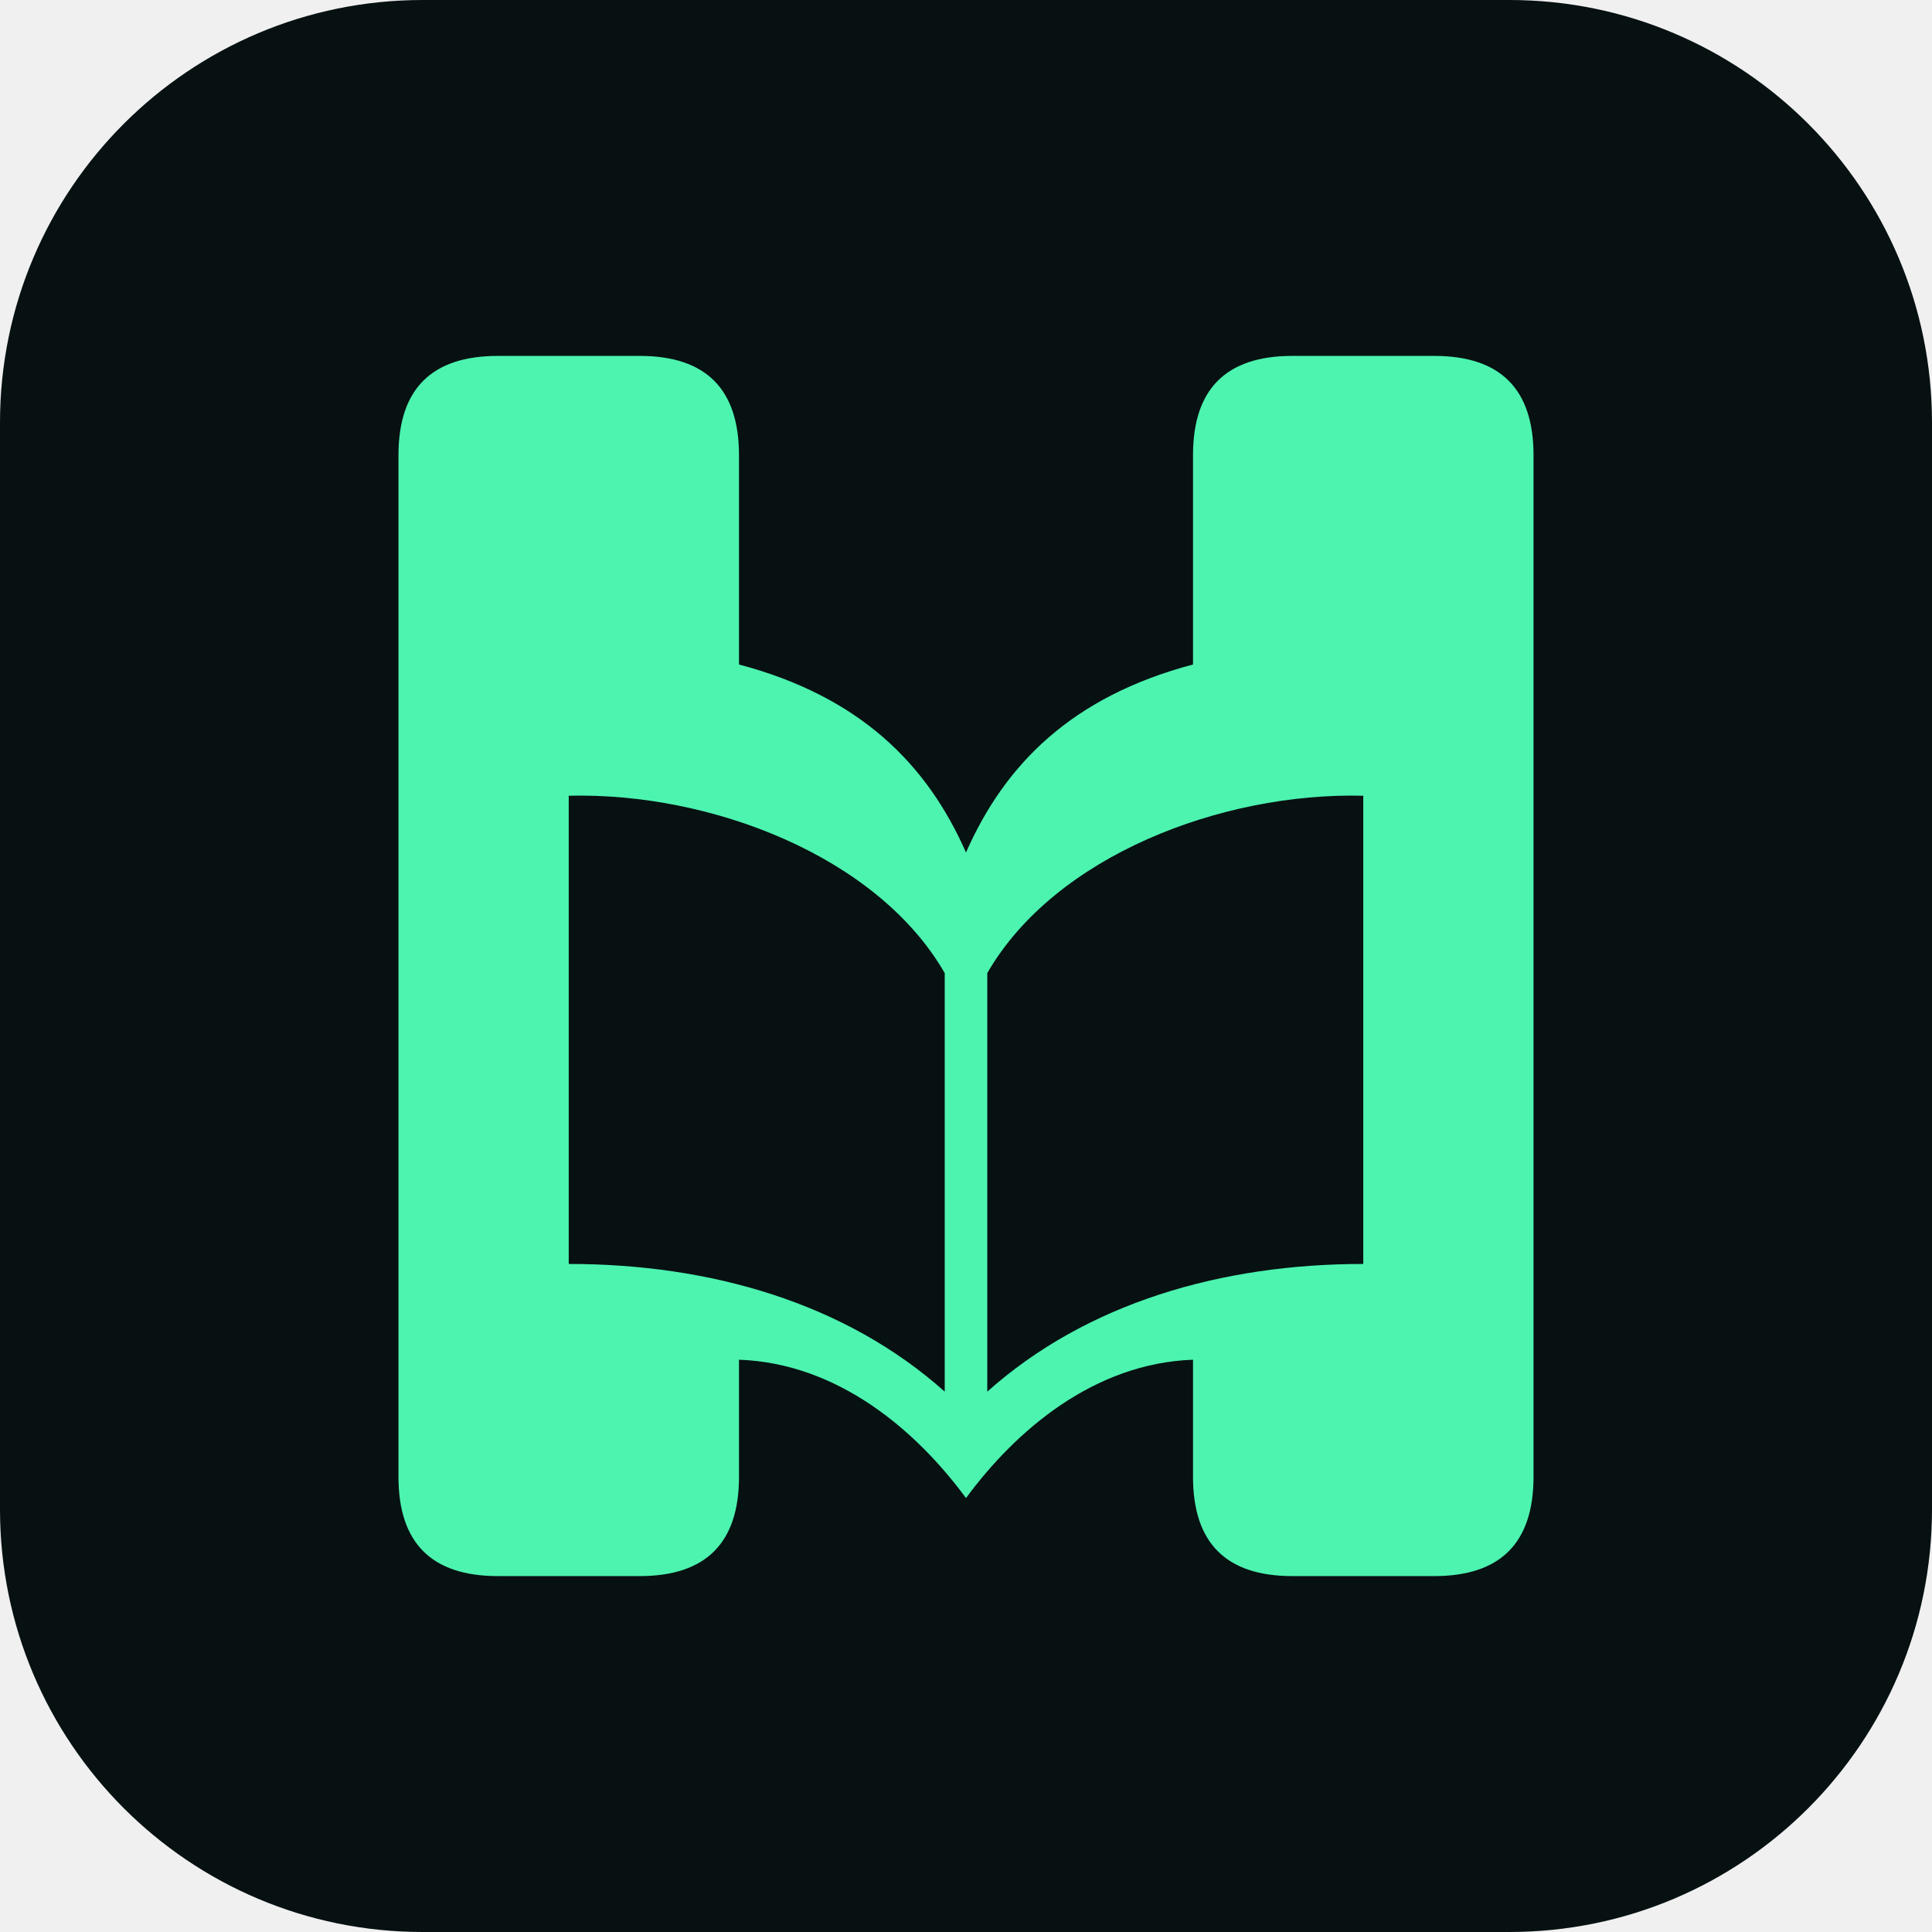
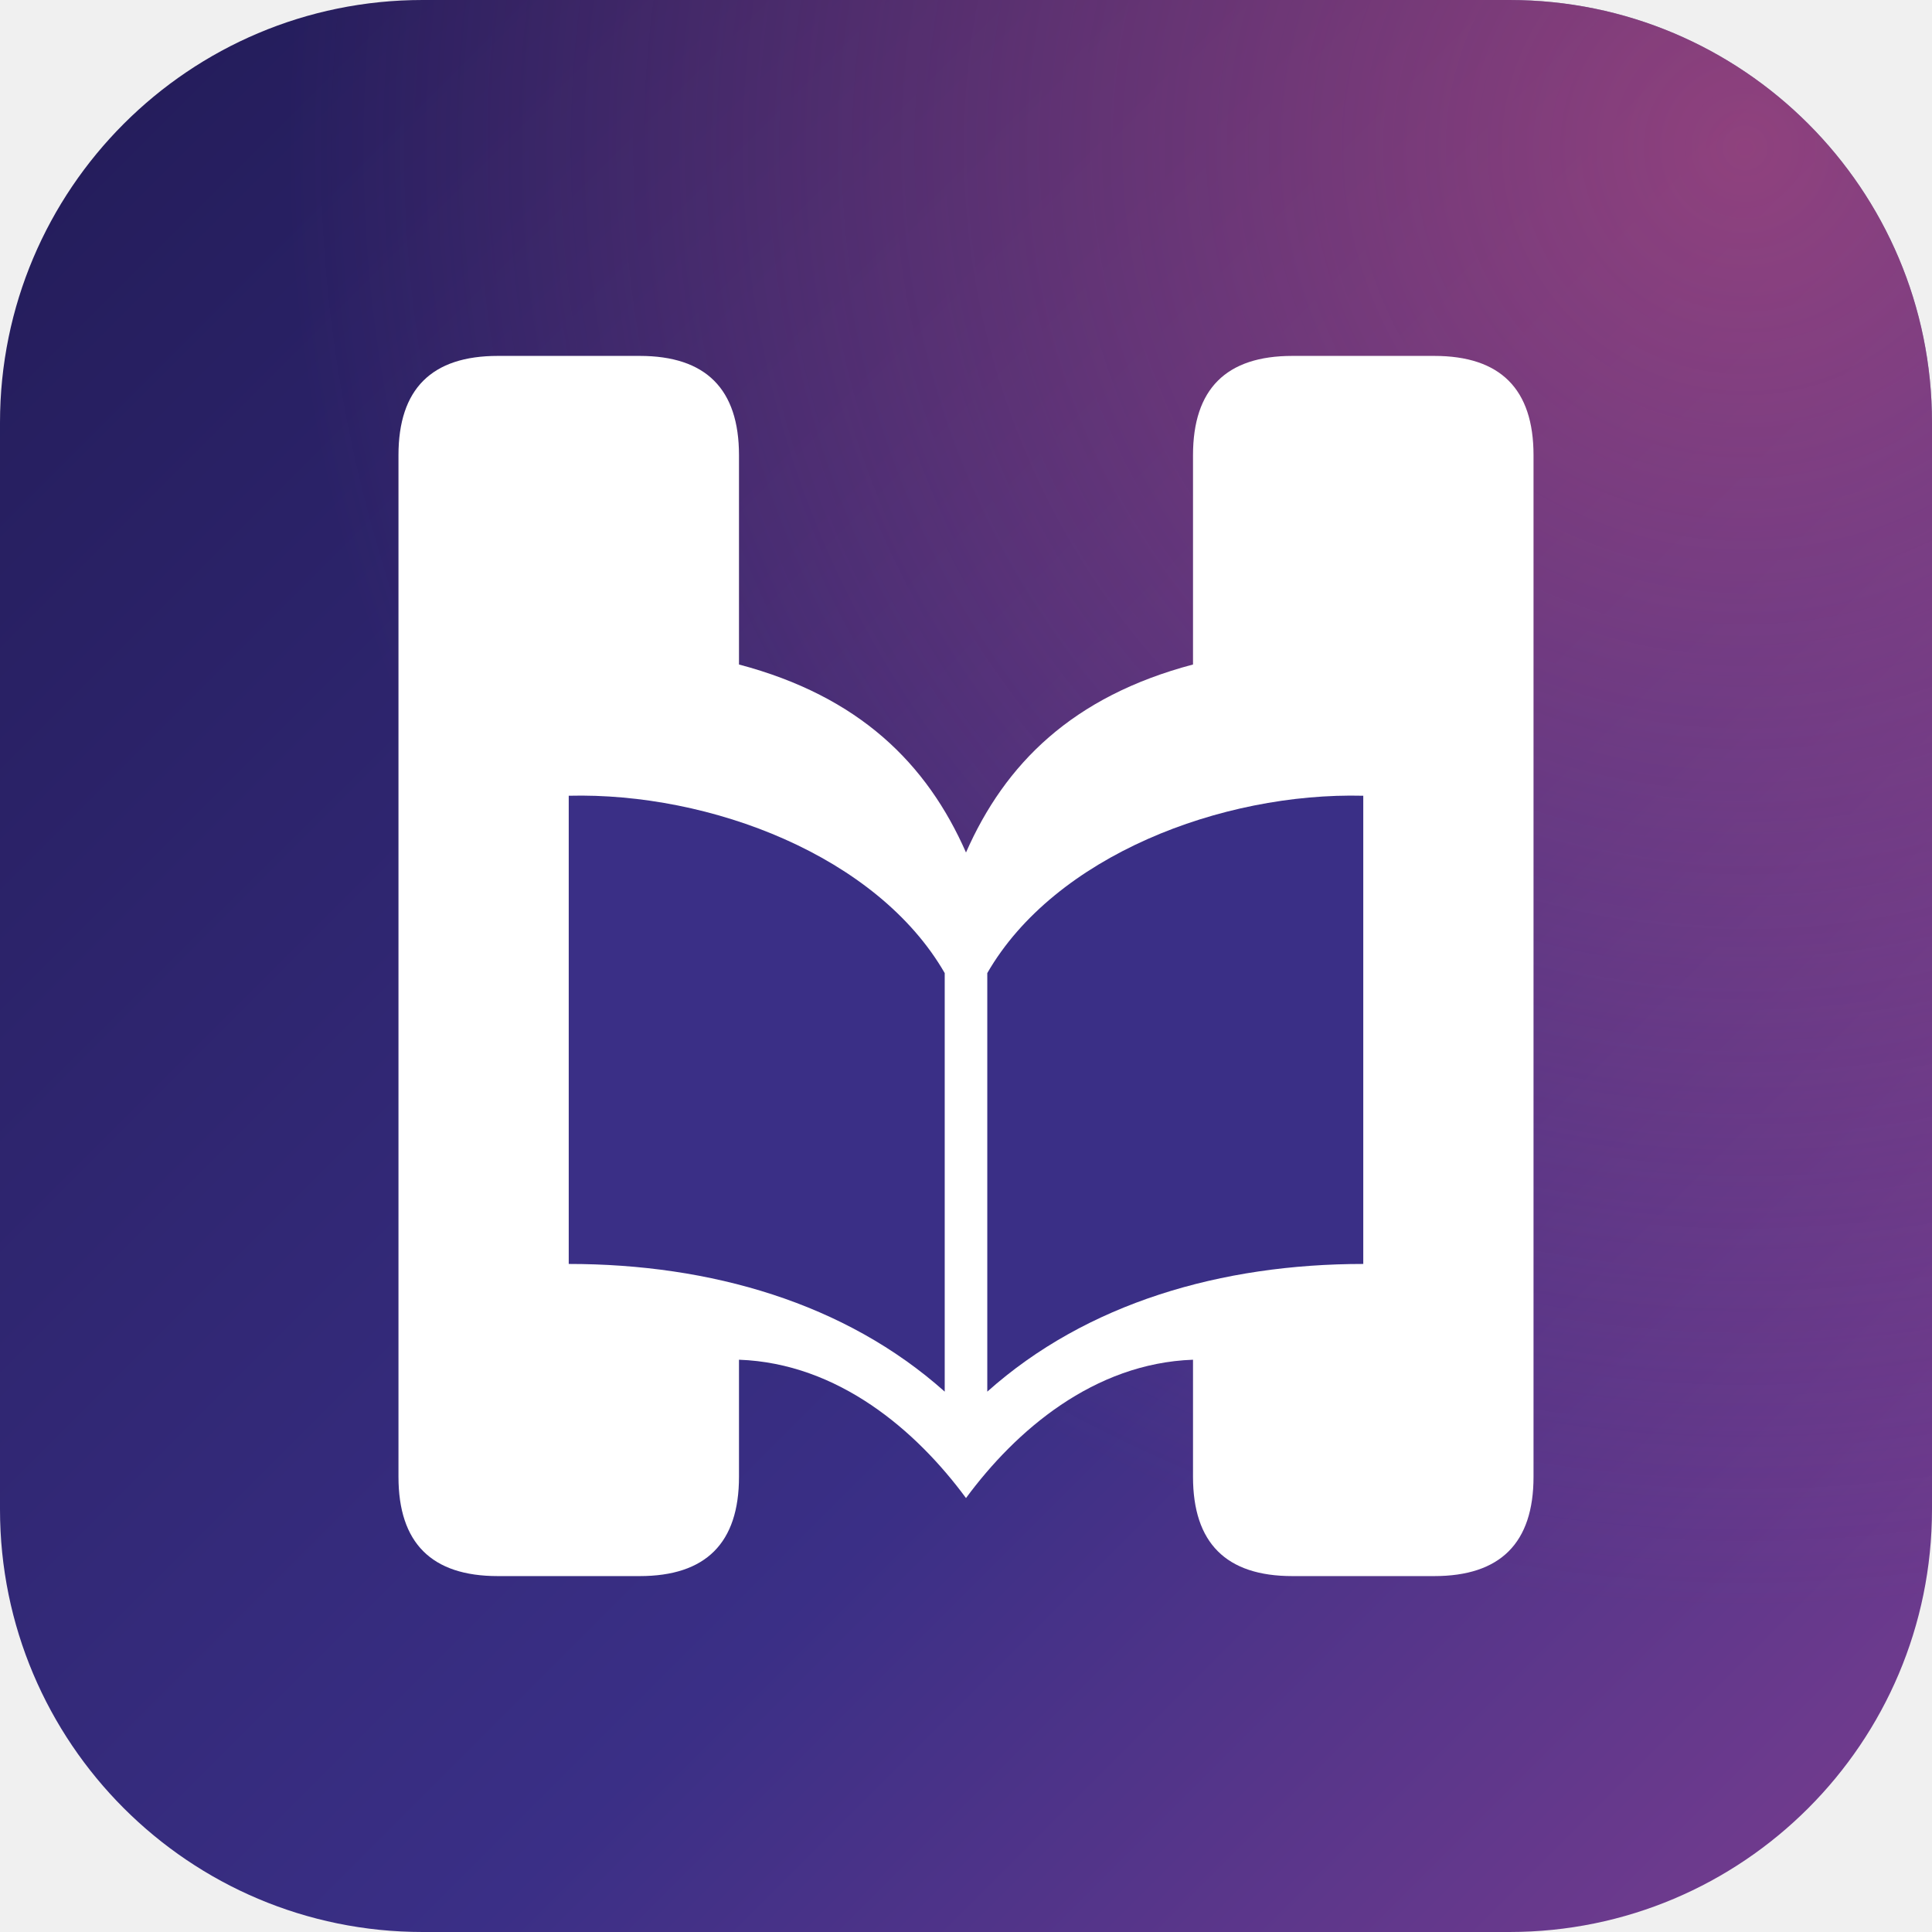
<svg xmlns="http://www.w3.org/2000/svg" viewBox="0 0 512 512">
-   <rect rx="112" width="512" height="512" fill="#071112" />
+   <defs>
+     <linearGradient id="g" x1="0" y1="0" x2="1" y2="1">
+       <stop offset="0" stop-color="#221b57" />
+       <stop offset=".62" stop-color="#3a2f86" />
+       <stop offset="1" stop-color="#7a3d8f" />
+     </linearGradient>
+     <radialGradient id="h" cx=".9" cy=".08" r=".75">
+       <stop offset="0" stop-color="#d9547f" stop-opacity=".55" />
+       <stop offset="1" stop-color="#d9547f" stop-opacity="0" />
+     </radialGradient>
+   </defs>
+   <rect rx="112" width="512" height="512" fill="url(#g)" />
+   <rect rx="112" width="512" height="512" fill="url(#h)" />
  <g transform="translate(15.36 15.36) scale(.94)">
-     <path fill="#4cf4b0" d="M96 112Q96 84 124 84H164Q192 84 192 112V171C226 180 245 199 256 224C267 199 286 180 320 171V112Q320 84 348 84H388Q416 84 416 112V400Q416 428 388 428H348Q320 428 320 400V367C292 368 270 387 256 406C242 387 220 368 192 367V400Q192 428 164 428H124Q96 428 96 400Z" />
-     <path fill="#071112" d="M144 208C184 207 231 225 250 258V376C222 351 184 340 144 340ZM368 208C328 207 281 225 262 258V376C290 351 328 340 368 340Z" />
+     <path fill="#ffffff" d="M96 112Q96 84 124 84H164Q192 84 192 112V171C226 180 245 199 256 224C267 199 286 180 320 171V112Q320 84 348 84H388Q416 84 416 112V400Q416 428 388 428H348Q320 428 320 400V367C292 368 270 387 256 406C242 387 220 368 192 367V400Q192 428 164 428H124Q96 428 96 400Z" />
+     <path fill="#3a2f86" d="M144 208C184 207 231 225 250 258V376C222 351 184 340 144 340ZM368 208C328 207 281 225 262 258V376C290 351 328 340 368 340Z" />
  </g>
</svg>
